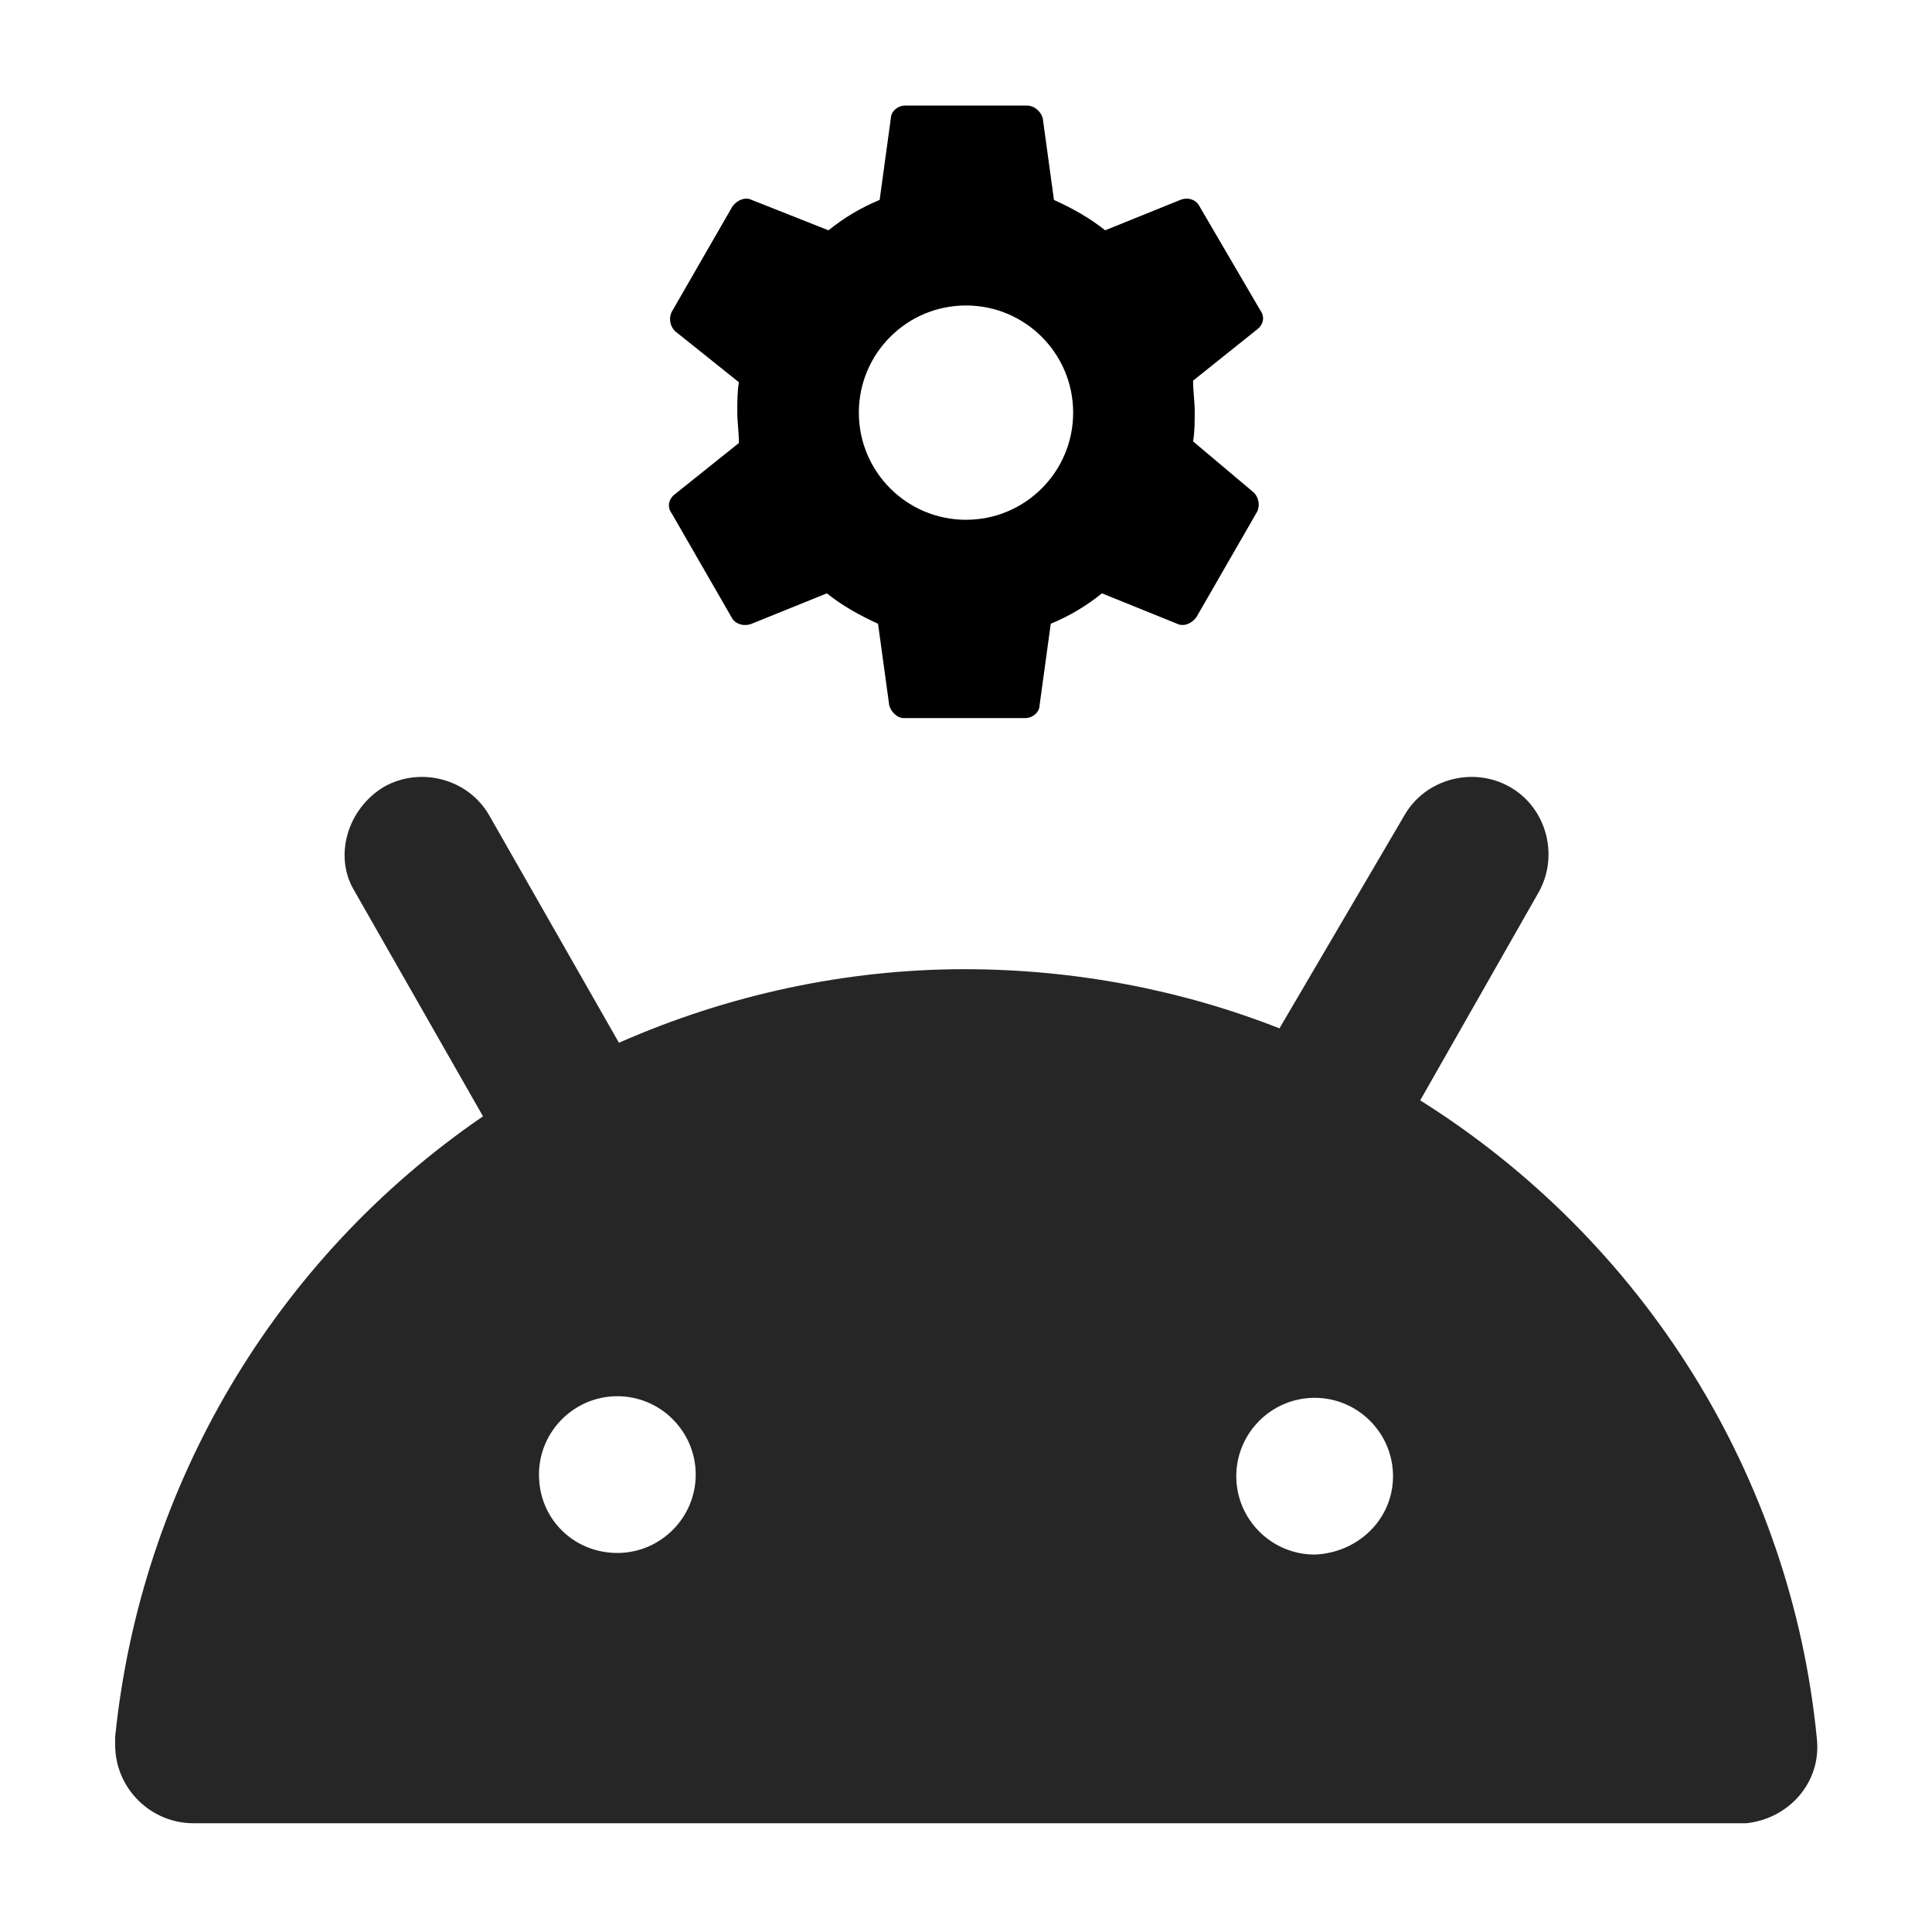
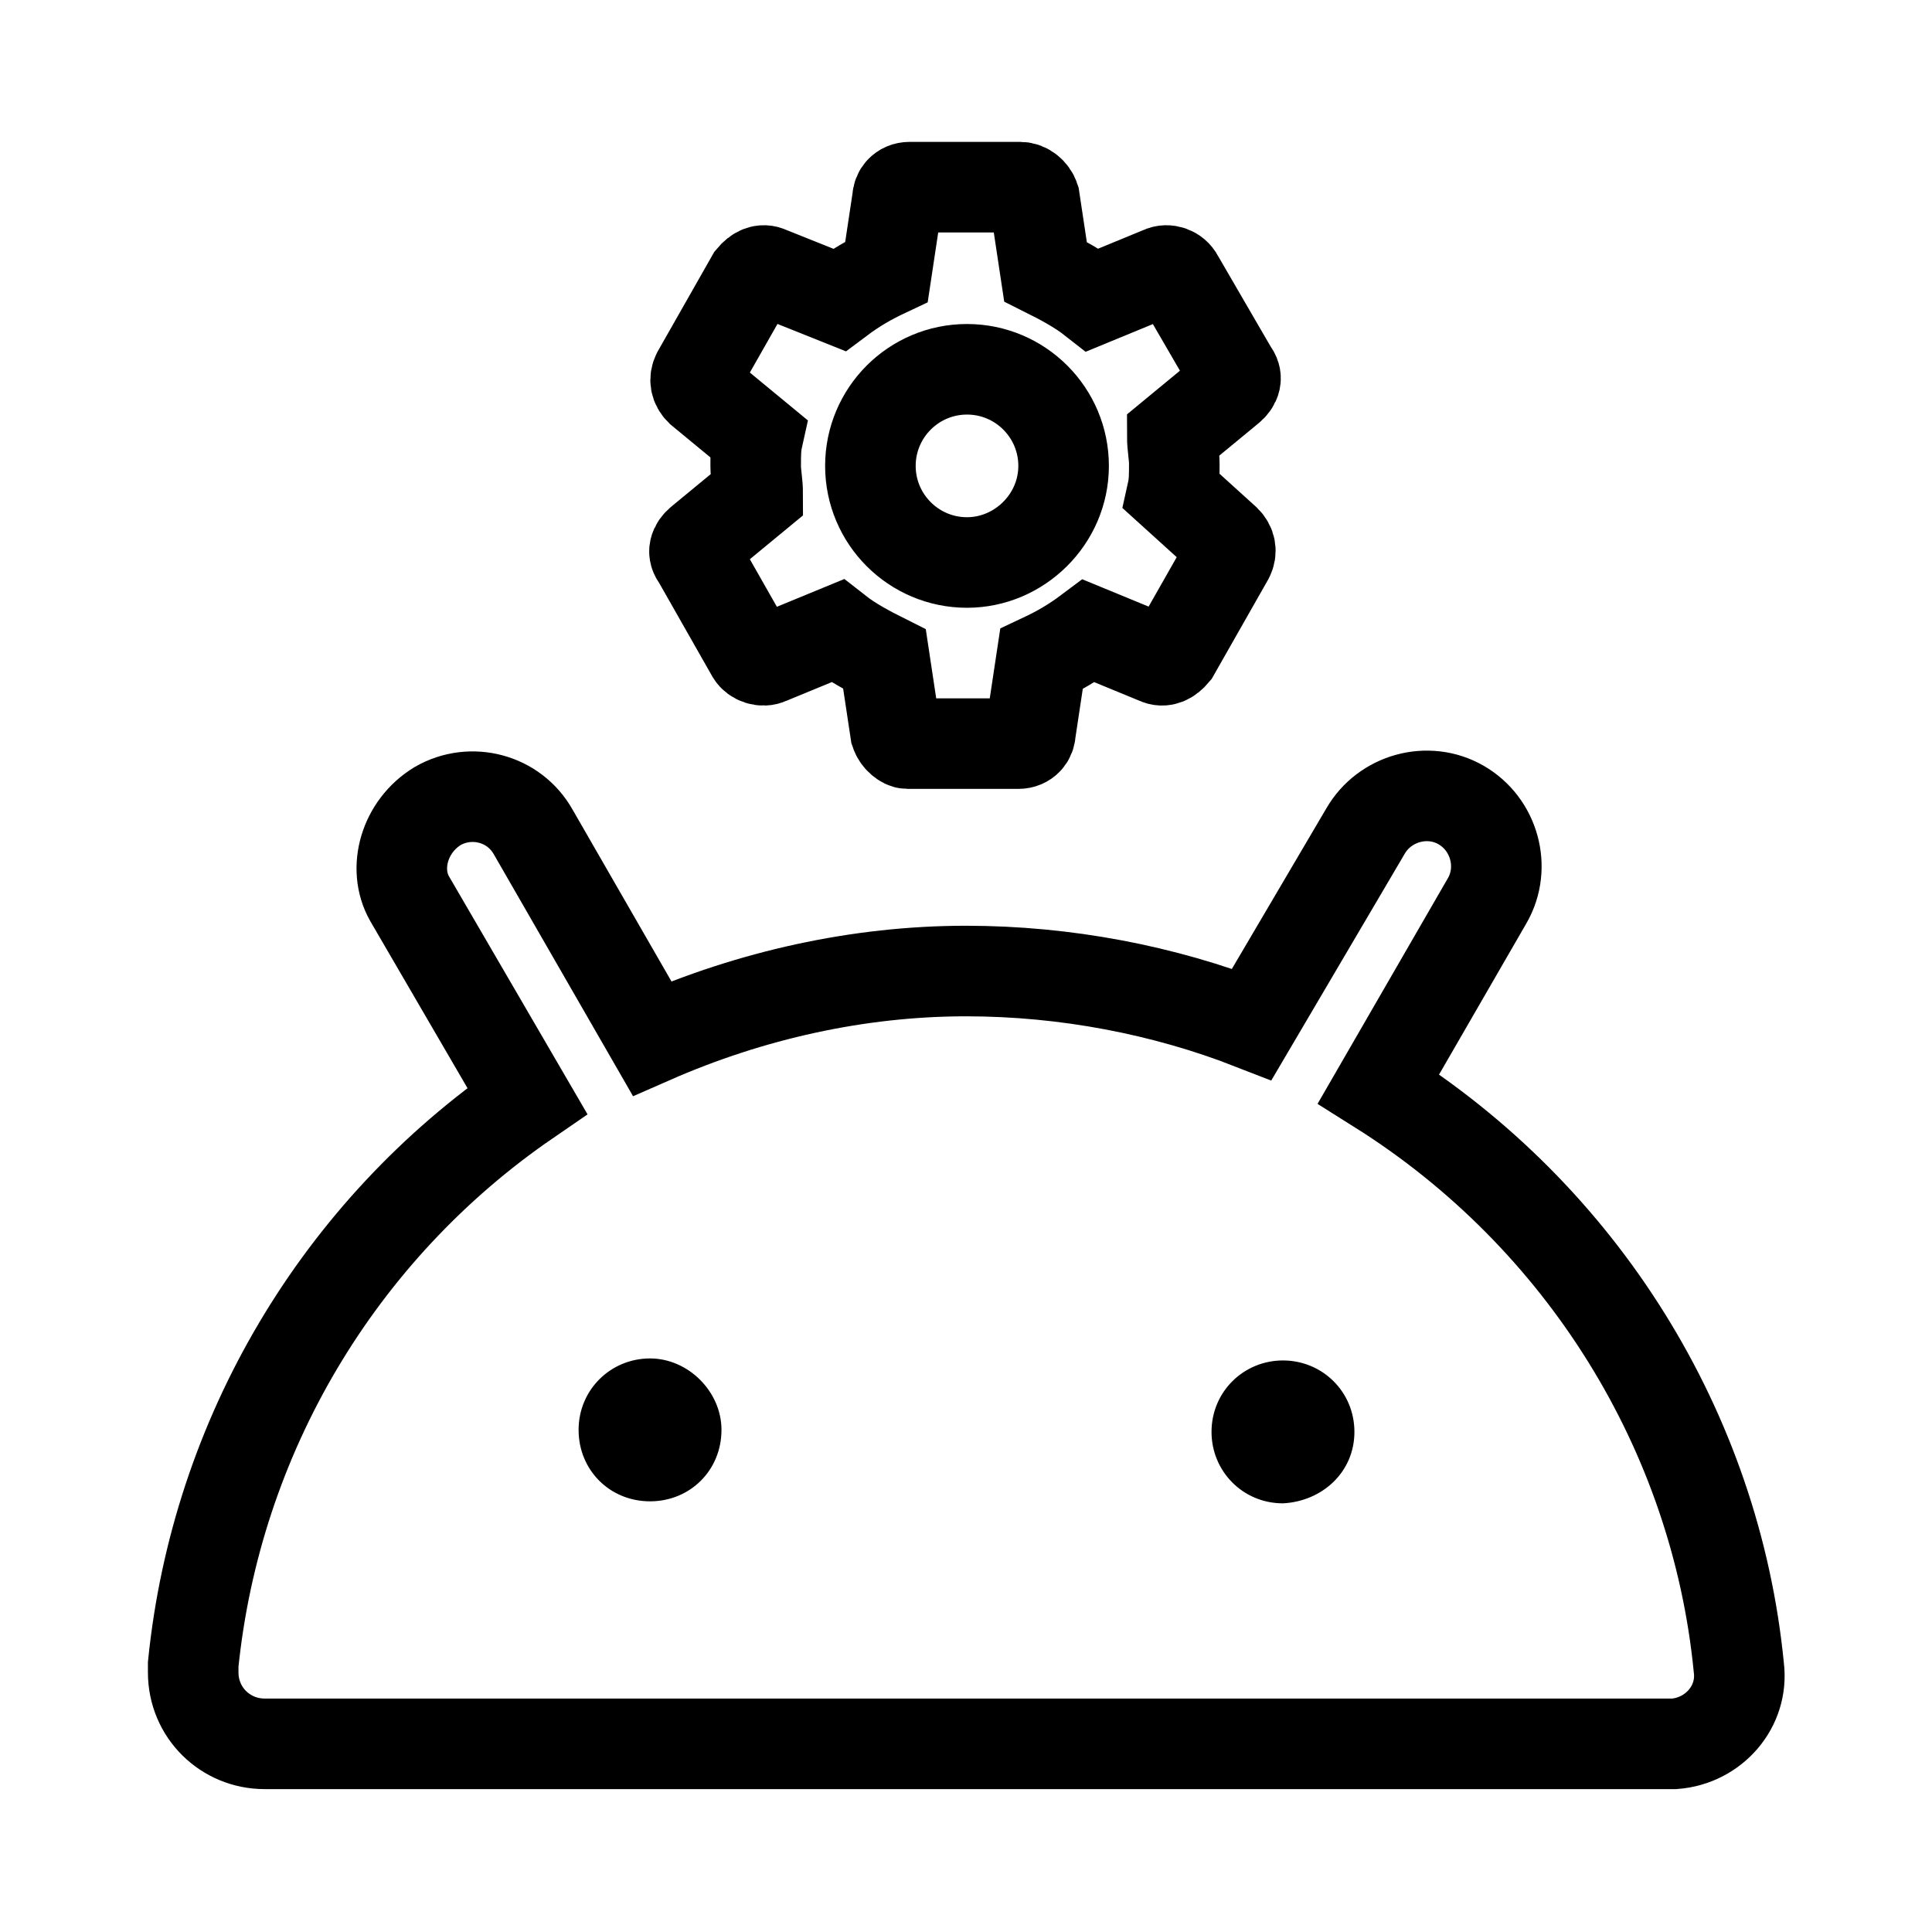
- <svg xmlns="http://www.w3.org/2000/svg" xml:space="preserve" style="enable-background:new 0 0 120.8 120.8" viewBox="0 0 120.8 120.8">
-   <style>.st0{display:none}.st1{fill:none;stroke:#000;stroke-width:12;stroke-linecap:round;stroke-linejoin:round;stroke-miterlimit:3}.st1,.st2{display:inline}.st3,.st4,.st5{display:inline;fill:none}.st4{stroke:#000;stroke-width:8;stroke-linecap:round;stroke-linejoin:round;stroke-miterlimit:10}.st5{stroke-width:7}.st5,.st6,.st7{stroke:#000;stroke-linecap:round;stroke-linejoin:round;stroke-miterlimit:10}.st6{fill:none;stroke-width:7}.st7{stroke-width:4}.st8{display:inline;fill:#231f20}.st9{fill:none;stroke:#000;stroke-width:8;stroke-linecap:square;stroke-miterlimit:10}.st11{fill:none;stroke-width:6}.st11,.st12,.st13,.st14,.st15{stroke:#000;stroke-linecap:round;stroke-linejoin:round;stroke-miterlimit:10}.st12{fill:none;stroke-width:12}.st13,.st14,.st15{display:inline}.st13{fill:none;stroke-width:16}.st14,.st15{stroke-width:6}.st15{fill:none}.st16{stroke-width:5}.st16,.st17,.st22{fill:none;stroke:#000;stroke-linecap:round;stroke-linejoin:round;stroke-miterlimit:10}.st17{opacity:.44;stroke-width:5}.st22{stroke-width:8}</style>
-   <g id="图层_21">
-     <path d="M24 49.2c2.3-1.3 5.3-.5 6.6 1.8l8.1 14.2c6.8-3 14.2-4.6 21.6-4.6 6.9 0 13.6 1.3 19.7 3.7L87.8 51c1.3-2.3 4.3-3.1 6.6-1.8s3.1 4.3 1.8 6.6l-7.4 13c14 8.8 23.2 23.5 24.8 39.9.3 2.7-1.7 5-4.4 5.3H12.1c-2.7 0-4.9-2.2-4.9-4.9v-.5c1.6-15.7 10-29.9 23-38.8l-8.1-14.2c-1.2-2.1-.4-5 1.9-6.4zm14.6 47.9c2.7 0 4.9-2.2 4.9-4.9s-2.2-4.9-4.9-4.9-4.9 2.2-4.9 4.9c0 2.8 2.2 4.9 4.9 4.9zm48.5-4.8c0-2.7-2.2-4.9-4.9-4.9s-4.9 2.2-4.9 4.9 2.2 4.9 4.9 4.9c2.7-.1 4.9-2.2 4.9-4.9z" style="fill-opacity:.85" />
-     <path d="M74.6 27.6c.1-.6.1-1.2.1-1.9 0-.6-.1-1.2-.1-1.9l4-3.2c.4-.3.5-.8.2-1.2L75 12.9c-.2-.4-.7-.6-1.2-.4l-4.7 1.9c-1-.8-2.1-1.4-3.2-1.9l-.7-5.1c-.1-.4-.5-.8-1-.8h-7.6c-.5 0-.9.4-.9.8l-.7 5.1c-1.2.5-2.2 1.1-3.2 1.9L47 12.5c-.4-.2-.9 0-1.2.4L42 19.5c-.2.4-.1.9.2 1.2l4 3.2c-.1.6-.1 1.2-.1 1.9 0 .6.1 1.2.1 1.9l-4 3.2c-.4.3-.5.8-.2 1.2l3.8 6.6c.2.3.7.5 1.2.3l4.7-1.9c1 .8 2.1 1.4 3.2 1.9l.7 5.1c.1.4.5.8.9.8h7.6c.5 0 .9-.4.9-.8l.7-5.1c1.2-.5 2.2-1.1 3.2-1.9l4.7 1.9c.4.2.9 0 1.2-.4l3.8-6.6c.2-.4.1-.9-.2-1.2l-3.8-3.2zm-14.2 4.9a6.7 6.7 0 1 1 0-13.4 6.7 6.7 0 0 1 0 13.4z" />
-   </g>
+ <svg xmlns="http://www.w3.org/2000/svg" xml:space="preserve" id="图层_1" x="0" y="0" style="enable-background:new 0 0 192 192" version="1.1" viewBox="0 0 192 192">
+   <style>.st0{fill:none;stroke:#000;stroke-width:9;stroke-miterlimit:10}</style>
+   <path d="M43.5 80.1c3.3-1.9 7.6-.8 9.5 2.6l11.8 20.5c9.8-4.3 20.5-6.7 31.2-6.7 9.9 0 19.7 1.9 28.4 5.3l11.3-19.2c1.9-3.3 6.2-4.5 9.5-2.6s4.5 6.2 2.6 9.5L137 108.2c20.2 12.7 33.5 34 35.8 57.5.5 3.9-2.5 7.3-6.4 7.6H26.3c-3.9 0-7.1-3.1-7.1-7.1v-.8a77.4 77.4 0 0 1 33.2-56L40.7 89.3c-1.7-3-.5-7.2 2.8-9.2z" class="st0" />
+   <path d="M64.6 135c-3.9 0-7.1 3.1-7.1 7.1 0 4 3.1 7.1 7.1 7.1s7.1-3.1 7.1-7.1c0-3.8-3.3-7.1-7.1-7.1zM127.5 135.2c-3.9 0-7.1 3.1-7.1 7.1 0 3.9 3.1 7.1 7.1 7.1 3.9-.2 7.1-3.1 7.1-7.1s-3.2-7.1-7.1-7.1z" />
+   <path d="M116.5 48.9c.2-.9.2-1.7.2-2.8 0-.9-.2-1.7-.2-2.8l5.7-4.7c.6-.5.8-1.1.3-1.7l-5.4-9.3c-.3-.6-1.1-.9-1.7-.6l-6.8 2.8c-1.4-1.1-3.1-2-4.7-2.8l-1.1-7.3c-.2-.6-.8-1.1-1.4-1.1h-11c-.8 0-1.2.6-1.2 1.1L88.1 27c-1.7.8-3.1 1.6-4.7 2.8l-7-2.8c-.6-.3-1.2 0-1.7.6l-5.4 9.5c-.3.6-.2 1.2.3 1.7l5.7 4.7c-.2.9-.2 1.7-.2 2.8 0 .9.2 1.7.2 2.8l-5.7 4.7c-.6.5-.8 1.1-.3 1.7l5.4 9.5c.3.5 1.1.8 1.7.5l6.8-2.8c1.4 1.1 3.1 2 4.7 2.8l1.1 7.3c.2.6.8 1.1 1.2 1.1h11c.8 0 1.2-.6 1.2-1.1l1.1-7.3c1.7-.8 3.1-1.6 4.7-2.8l6.8 2.8c.6.3 1.2 0 1.7-.6l5.4-9.5c.3-.6.2-1.2-.3-1.7l-5.3-4.8zm-20.4 7c-5.3 0-9.6-4.3-9.6-9.6s4.3-9.6 9.6-9.6 9.6 4.3 9.6 9.6-4.4 9.6-9.6 9.6z" class="st0" />
</svg>
